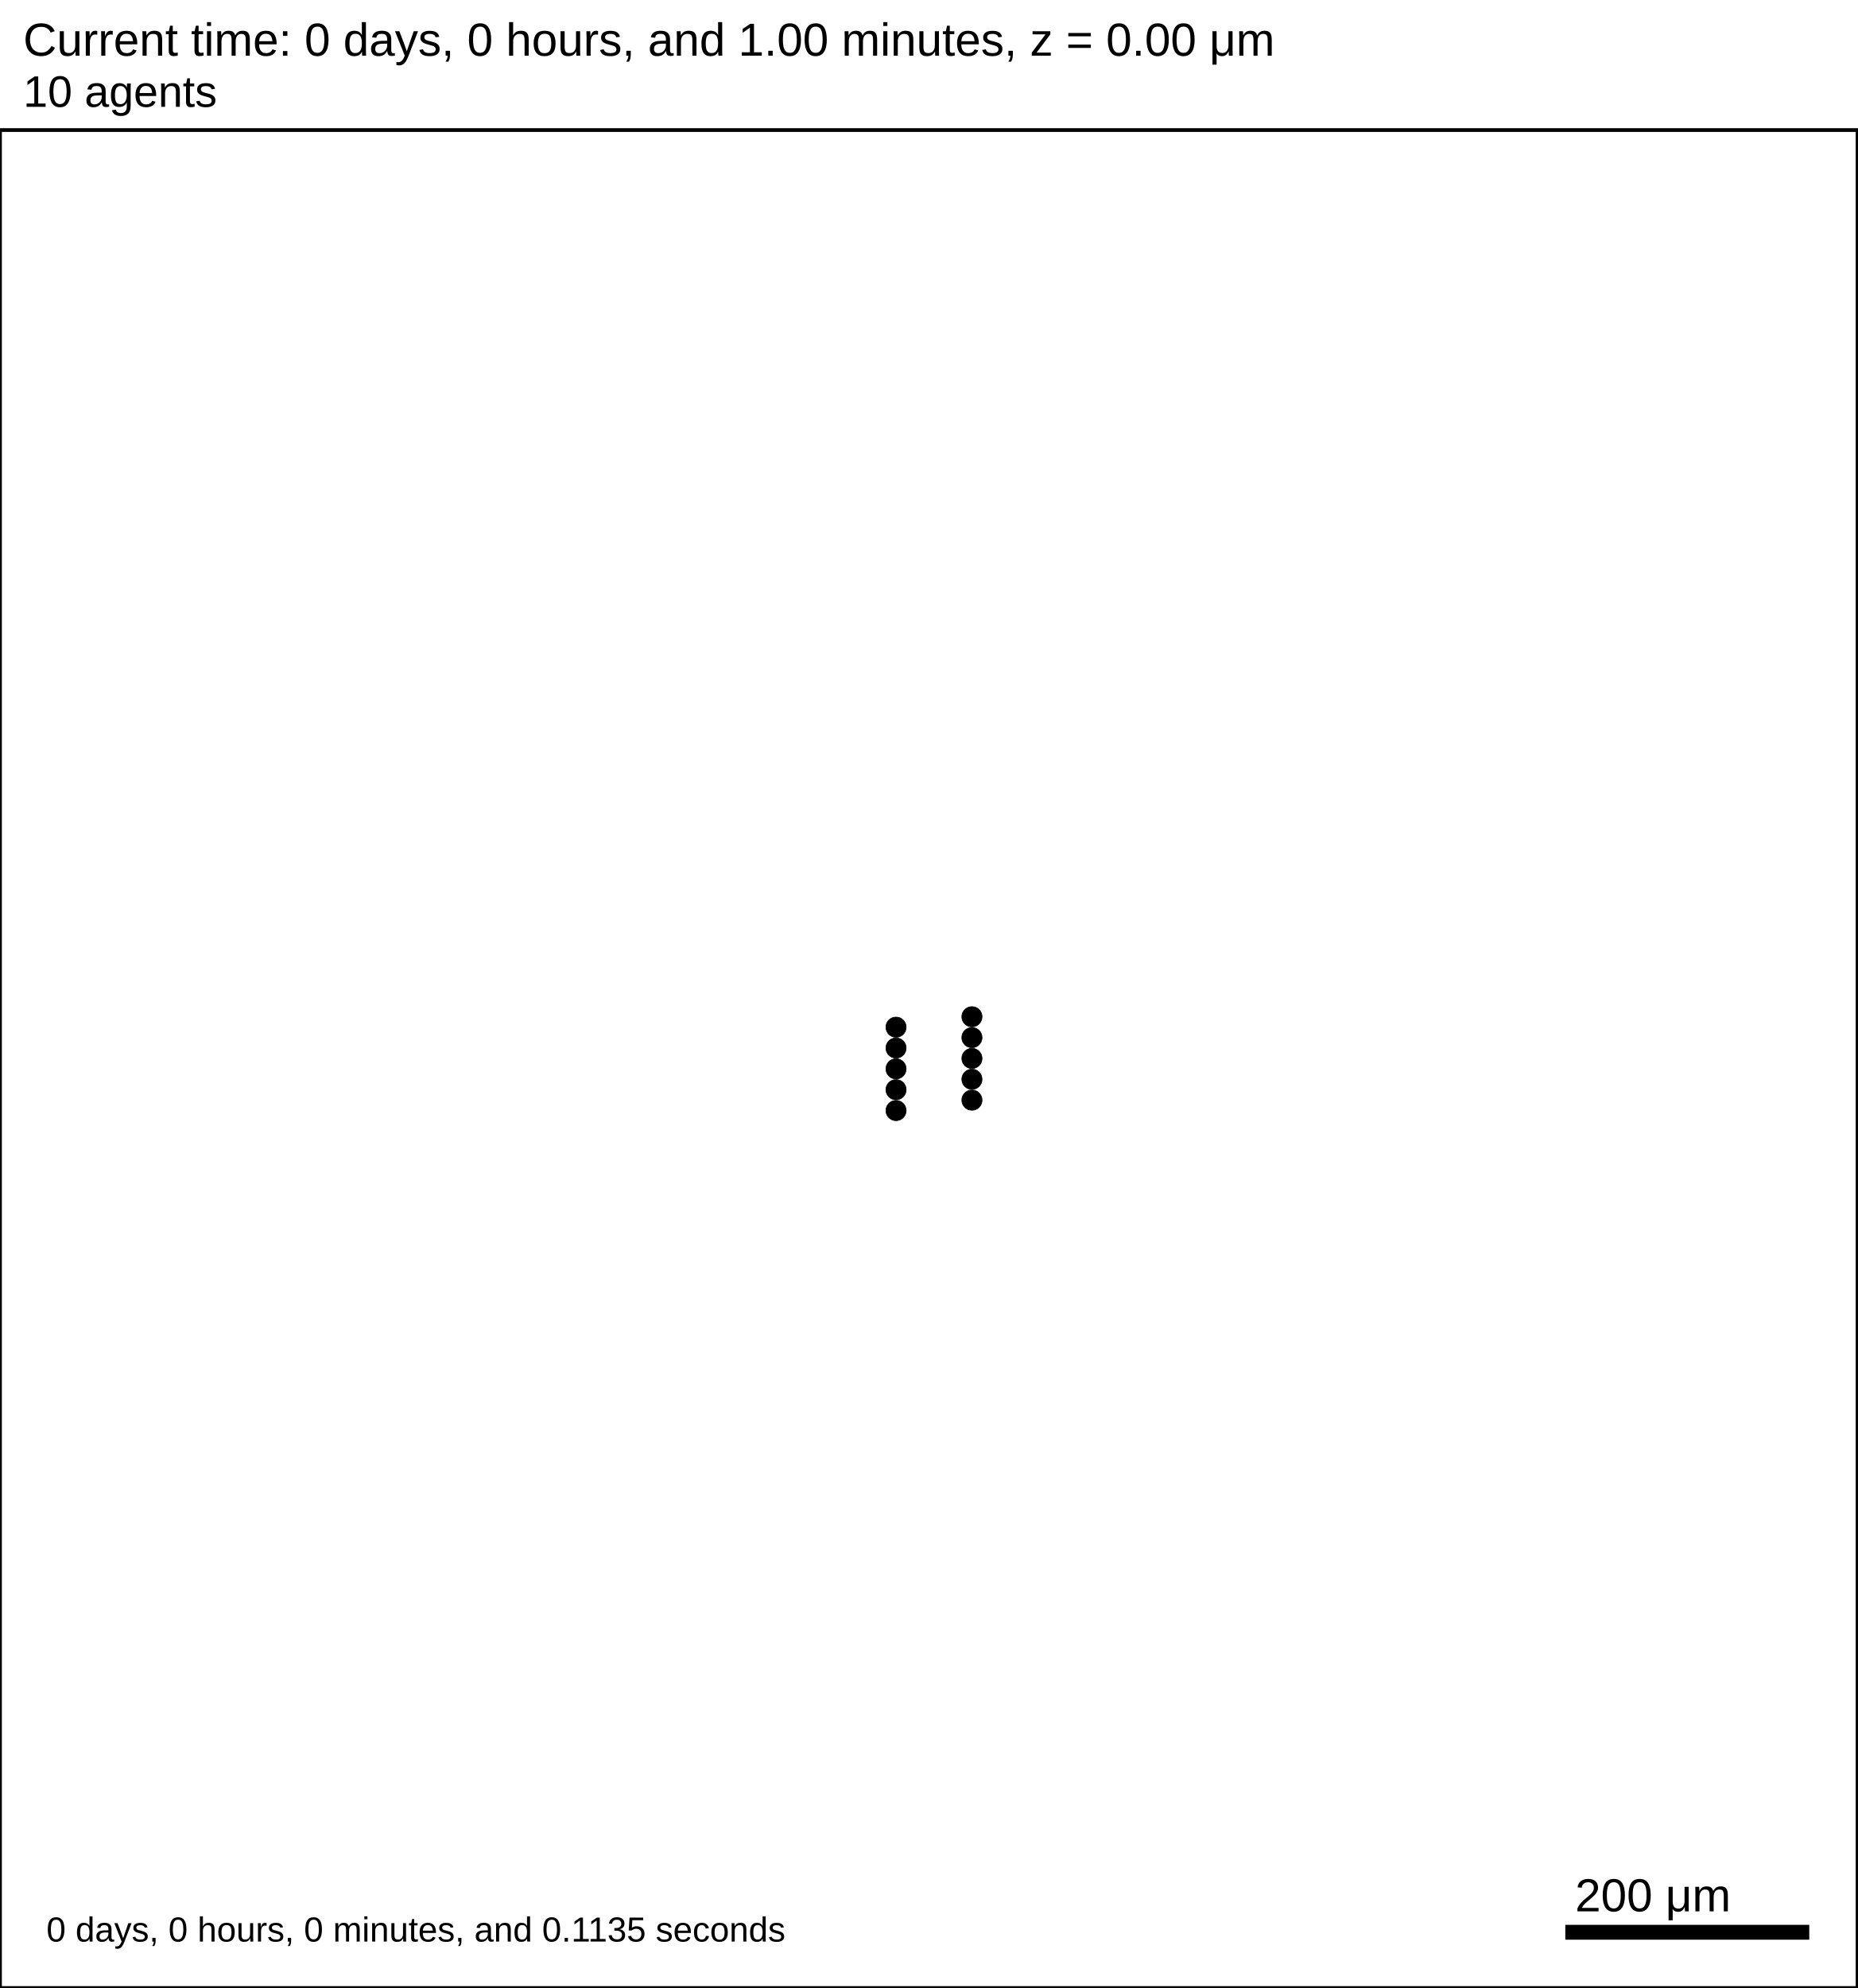
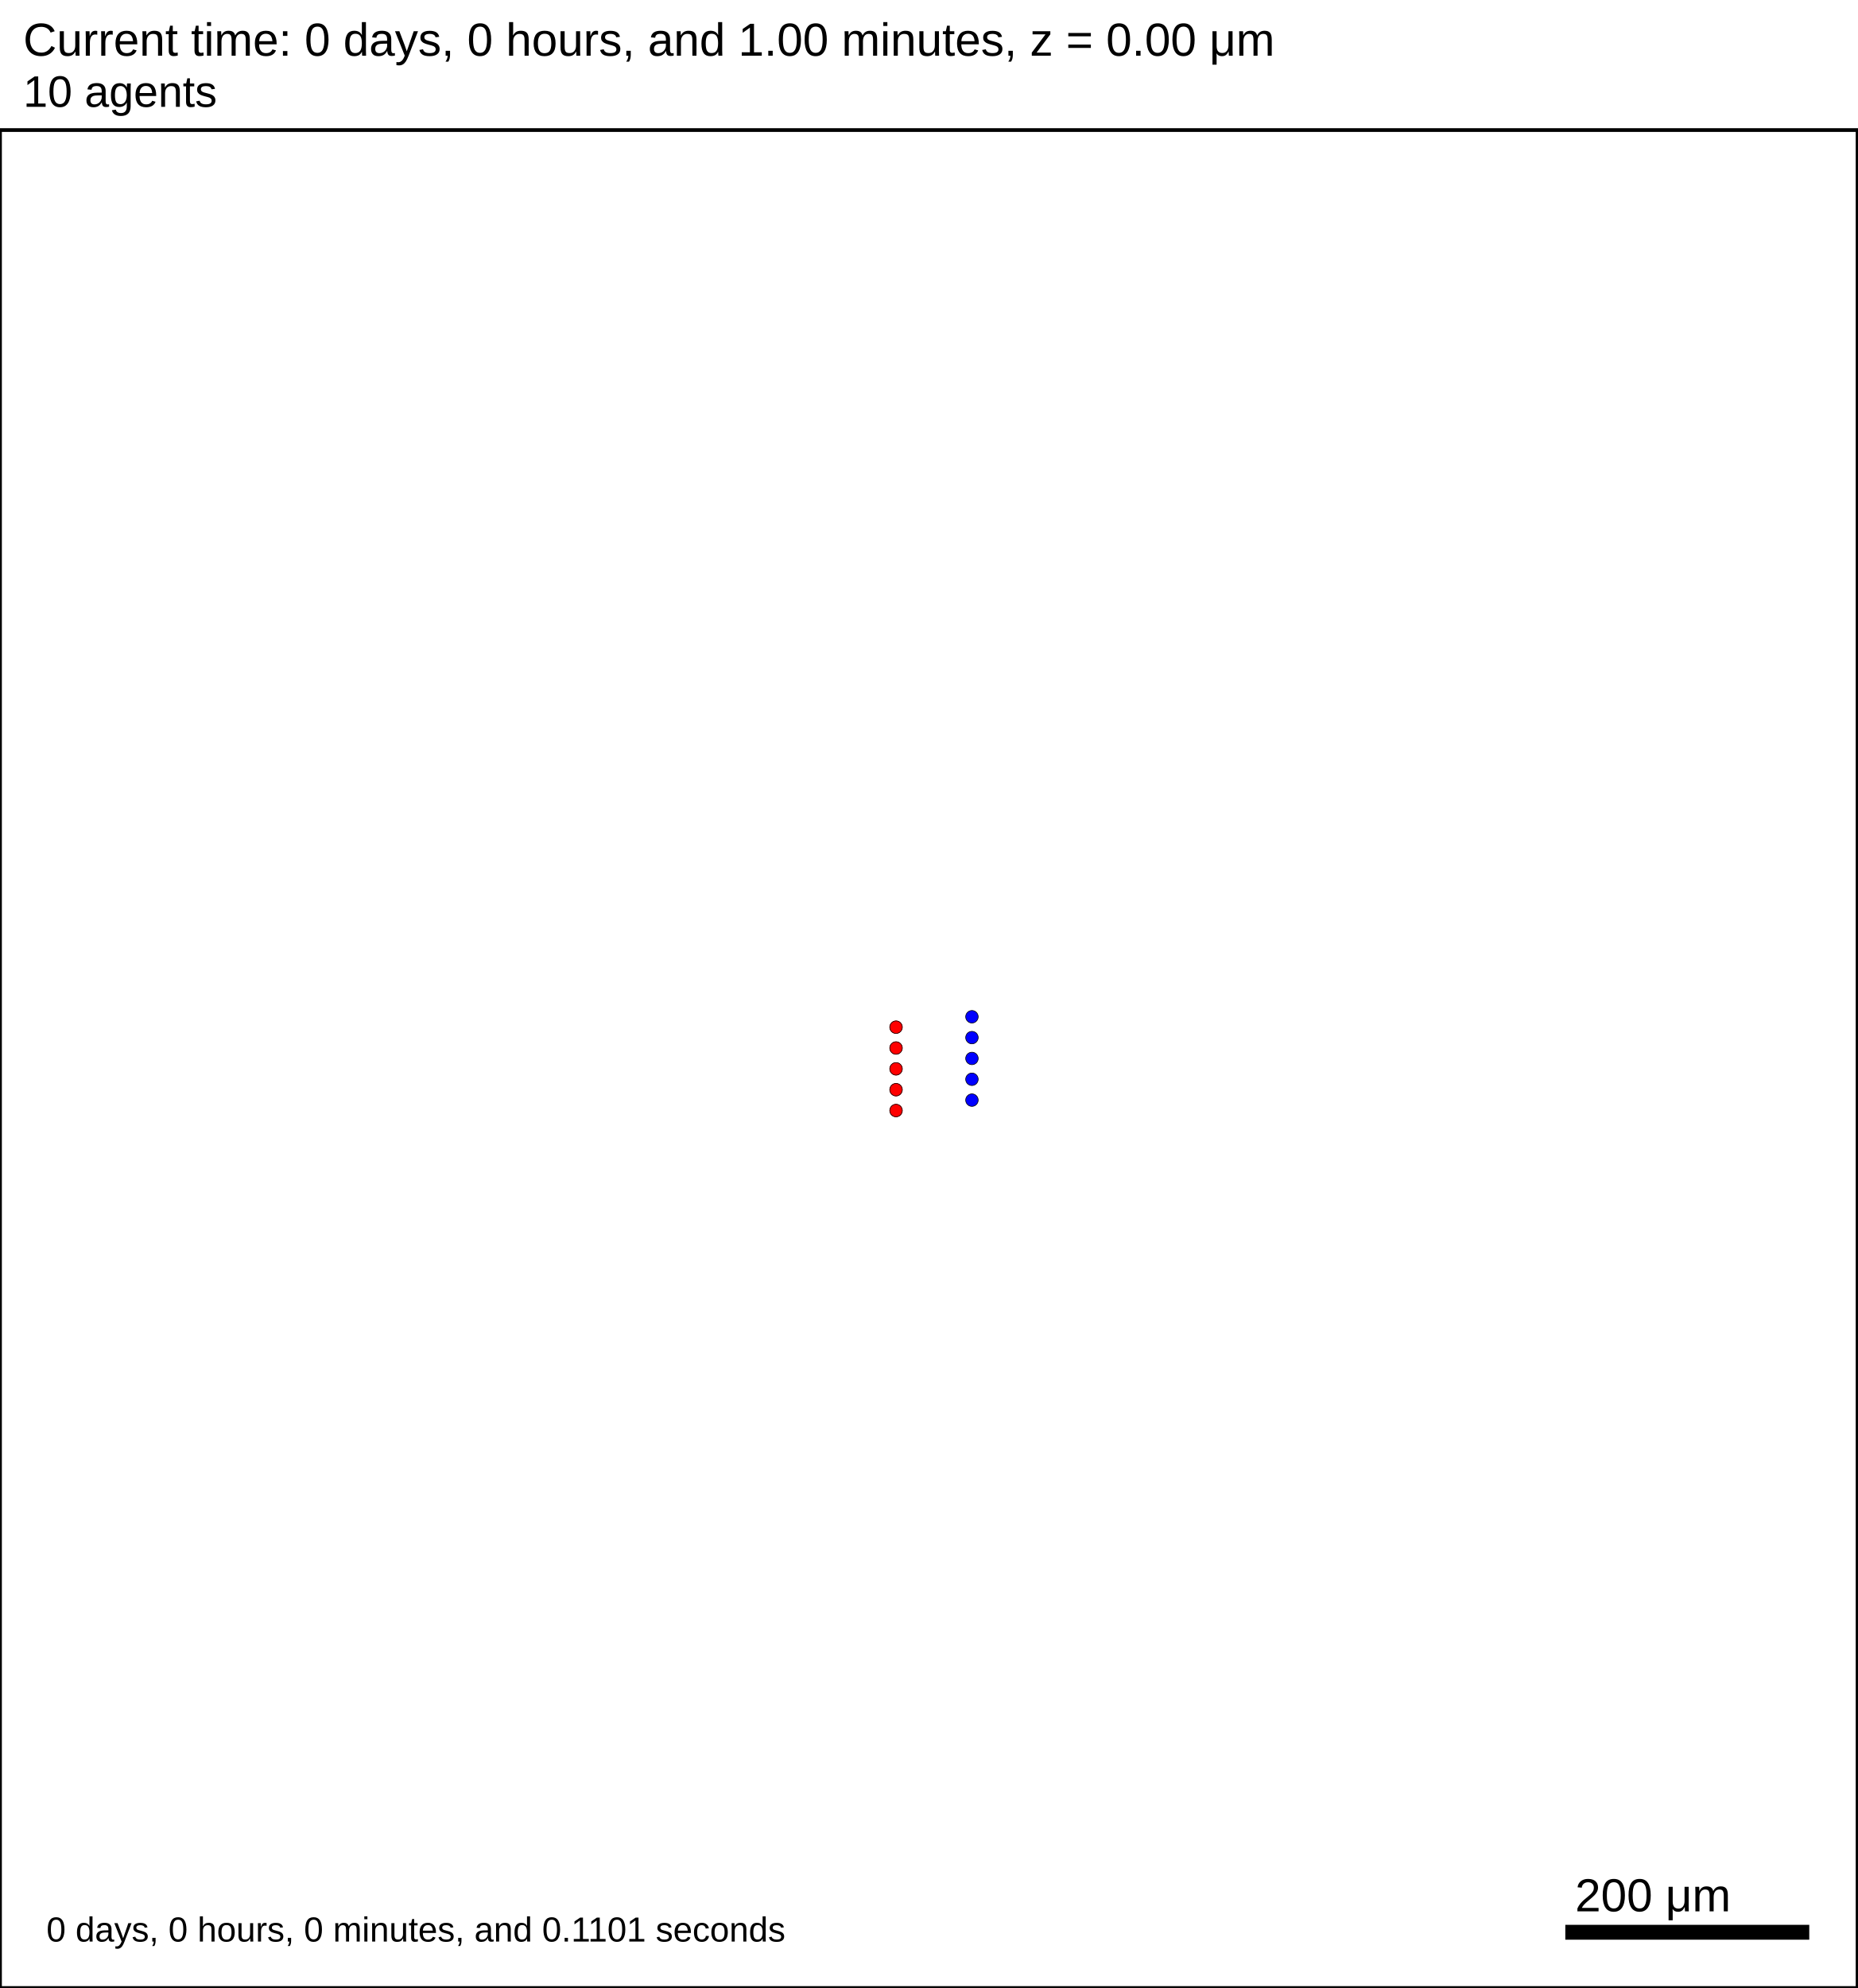
<svg xmlns="http://www.w3.org/2000/svg" version="1.1" width="1500" height="1605" id="svg2">
  <rect x="0" y="0" width="1500" height="1605" stroke-width="3" stroke="white" fill="white" />
  <text x="18.75" y="45" font-family="Arial" font-size="37.5" fill="black">
   Current time: 0 days, 0 hours, and 1.00 minutes, z = 0.00 μm
  </text>
  <text x="18.75" y="86.25" font-family="Arial" font-size="35.625" fill="black">
   10 agents
  </text>
  <g id="tissue" transform="translate(0,1605) scale(1,-1)">
    <g id="ECM">
  </g>
    <g id="cells">
      <g id="cell0">
-         <circle cx="723.558" cy="708.413" r="8.184" stroke-width="0.5" stroke="rgb(0,0,0)" fill="rgb(0,0,0)" />
-         <circle cx="723.558" cy="708.413" r="5.099" stroke-width="0.5" stroke="rgb(0,0,0)" fill="rgb(0,0,0)" />
+         <circle cx="723.558" cy="708.413" r="5.009" stroke-width="0.5" stroke="red" fill="red" />
+         <circle cx="723.558" cy="708.413" r="5.052" stroke-width="0.5" stroke="rgb(0,0,0)" fill="red" />
      </g>
      <g id="cell1">
-         <circle cx="723.558" cy="725.238" r="8.184" stroke-width="0.5" stroke="rgb(0,0,0)" fill="rgb(0,0,0)" />
-         <circle cx="723.558" cy="725.238" r="5.099" stroke-width="0.5" stroke="rgb(0,0,0)" fill="rgb(0,0,0)" />
+         <circle cx="723.558" cy="725.238" r="5.009" stroke-width="0.5" stroke="red" fill="red" />
+         <circle cx="723.558" cy="725.238" r="5.052" stroke-width="0.5" stroke="rgb(0,0,0)" fill="red" />
      </g>
      <g id="cell2">
-         <circle cx="723.558" cy="742.064" r="8.184" stroke-width="0.5" stroke="rgb(0,0,0)" fill="rgb(0,0,0)" />
-         <circle cx="723.558" cy="742.064" r="5.099" stroke-width="0.5" stroke="rgb(0,0,0)" fill="rgb(0,0,0)" />
+         <circle cx="723.558" cy="742.064" r="5.009" stroke-width="0.5" stroke="red" fill="red" />
+         <circle cx="723.558" cy="742.064" r="5.052" stroke-width="0.5" stroke="rgb(0,0,0)" fill="red" />
      </g>
      <g id="cell3">
-         <circle cx="723.558" cy="758.889" r="8.184" stroke-width="0.5" stroke="rgb(0,0,0)" fill="rgb(0,0,0)" />
-         <circle cx="723.558" cy="758.889" r="5.099" stroke-width="0.5" stroke="rgb(0,0,0)" fill="rgb(0,0,0)" />
+         <circle cx="723.558" cy="758.889" r="5.009" stroke-width="0.5" stroke="red" fill="red" />
+         <circle cx="723.558" cy="758.889" r="5.052" stroke-width="0.5" stroke="rgb(0,0,0)" fill="red" />
      </g>
      <g id="cell4">
-         <circle cx="723.558" cy="775.714" r="8.184" stroke-width="0.5" stroke="rgb(0,0,0)" fill="rgb(0,0,0)" />
-         <circle cx="723.558" cy="775.714" r="5.099" stroke-width="0.5" stroke="rgb(0,0,0)" fill="rgb(0,0,0)" />
+         <circle cx="723.558" cy="775.714" r="5.009" stroke-width="0.5" stroke="red" fill="red" />
+         <circle cx="723.558" cy="775.714" r="5.052" stroke-width="0.5" stroke="rgb(0,0,0)" fill="red" />
      </g>
      <g id="cell5">
-         <circle cx="784.85" cy="716.825" r="8.184" stroke-width="0.5" stroke="rgb(0,0,0)" fill="rgb(0,0,0)" />
-         <circle cx="784.85" cy="716.825" r="5.099" stroke-width="0.5" stroke="rgb(0,0,0)" fill="rgb(0,0,0)" />
+         <circle cx="784.85" cy="716.825" r="3.744" stroke-width="0.5" stroke="blue" fill="blue" />
+         <circle cx="784.85" cy="716.825" r="5.052" stroke-width="0.5" stroke="rgb(0,0,0)" fill="blue" />
      </g>
      <g id="cell6">
-         <circle cx="784.85" cy="733.651" r="8.184" stroke-width="0.5" stroke="rgb(0,0,0)" fill="rgb(0,0,0)" />
-         <circle cx="784.85" cy="733.651" r="5.099" stroke-width="0.5" stroke="rgb(0,0,0)" fill="rgb(0,0,0)" />
+         <circle cx="784.85" cy="733.651" r="3.744" stroke-width="0.5" stroke="blue" fill="blue" />
+         <circle cx="784.85" cy="733.651" r="5.052" stroke-width="0.5" stroke="rgb(0,0,0)" fill="blue" />
      </g>
      <g id="cell7">
-         <circle cx="784.85" cy="750.476" r="8.184" stroke-width="0.5" stroke="rgb(0,0,0)" fill="rgb(0,0,0)" />
-         <circle cx="784.85" cy="750.476" r="5.099" stroke-width="0.5" stroke="rgb(0,0,0)" fill="rgb(0,0,0)" />
+         <circle cx="784.85" cy="750.476" r="3.744" stroke-width="0.5" stroke="blue" fill="blue" />
+         <circle cx="784.85" cy="750.476" r="5.052" stroke-width="0.5" stroke="rgb(0,0,0)" fill="blue" />
      </g>
      <g id="cell8">
-         <circle cx="784.85" cy="767.302" r="8.184" stroke-width="0.5" stroke="rgb(0,0,0)" fill="rgb(0,0,0)" />
-         <circle cx="784.85" cy="767.302" r="5.099" stroke-width="0.5" stroke="rgb(0,0,0)" fill="rgb(0,0,0)" />
+         <circle cx="784.85" cy="767.302" r="3.744" stroke-width="0.5" stroke="blue" fill="blue" />
+         <circle cx="784.85" cy="767.302" r="5.052" stroke-width="0.5" stroke="rgb(0,0,0)" fill="blue" />
      </g>
      <g id="cell9">
-         <circle cx="784.85" cy="784.127" r="8.184" stroke-width="0.5" stroke="rgb(0,0,0)" fill="rgb(0,0,0)" />
-         <circle cx="784.85" cy="784.127" r="5.099" stroke-width="0.5" stroke="rgb(0,0,0)" fill="rgb(0,0,0)" />
+         <circle cx="784.85" cy="784.127" r="3.744" stroke-width="0.5" stroke="blue" fill="blue" />
+         <circle cx="784.85" cy="784.127" r="5.052" stroke-width="0.5" stroke="rgb(0,0,0)" fill="blue" />
      </g>
    </g>
  </g>
  <rect x="1262.5" y="1552.5" width="200" height="15" stroke-width="3" stroke="rgb(255,255,255)" fill="rgb(0,0,0)" />
  <text x="1271.88" y="1543.12" font-family="Arial" font-size="37.5" fill="black">
   200 μm
  </text>
  <text x="37.5" y="1567.5" font-family="Arial" font-size="28.125" fill="black">
-    0 days, 0 hours, 0 minutes, and 0.1135 seconds
+    0 days, 0 hours, 0 minutes, and 0.1101 seconds
  </text>
  <rect x="0" y="105" width="1500" height="1500" stroke-width="3" stroke="rgb(0,0,0)" fill="none" />
</svg>
